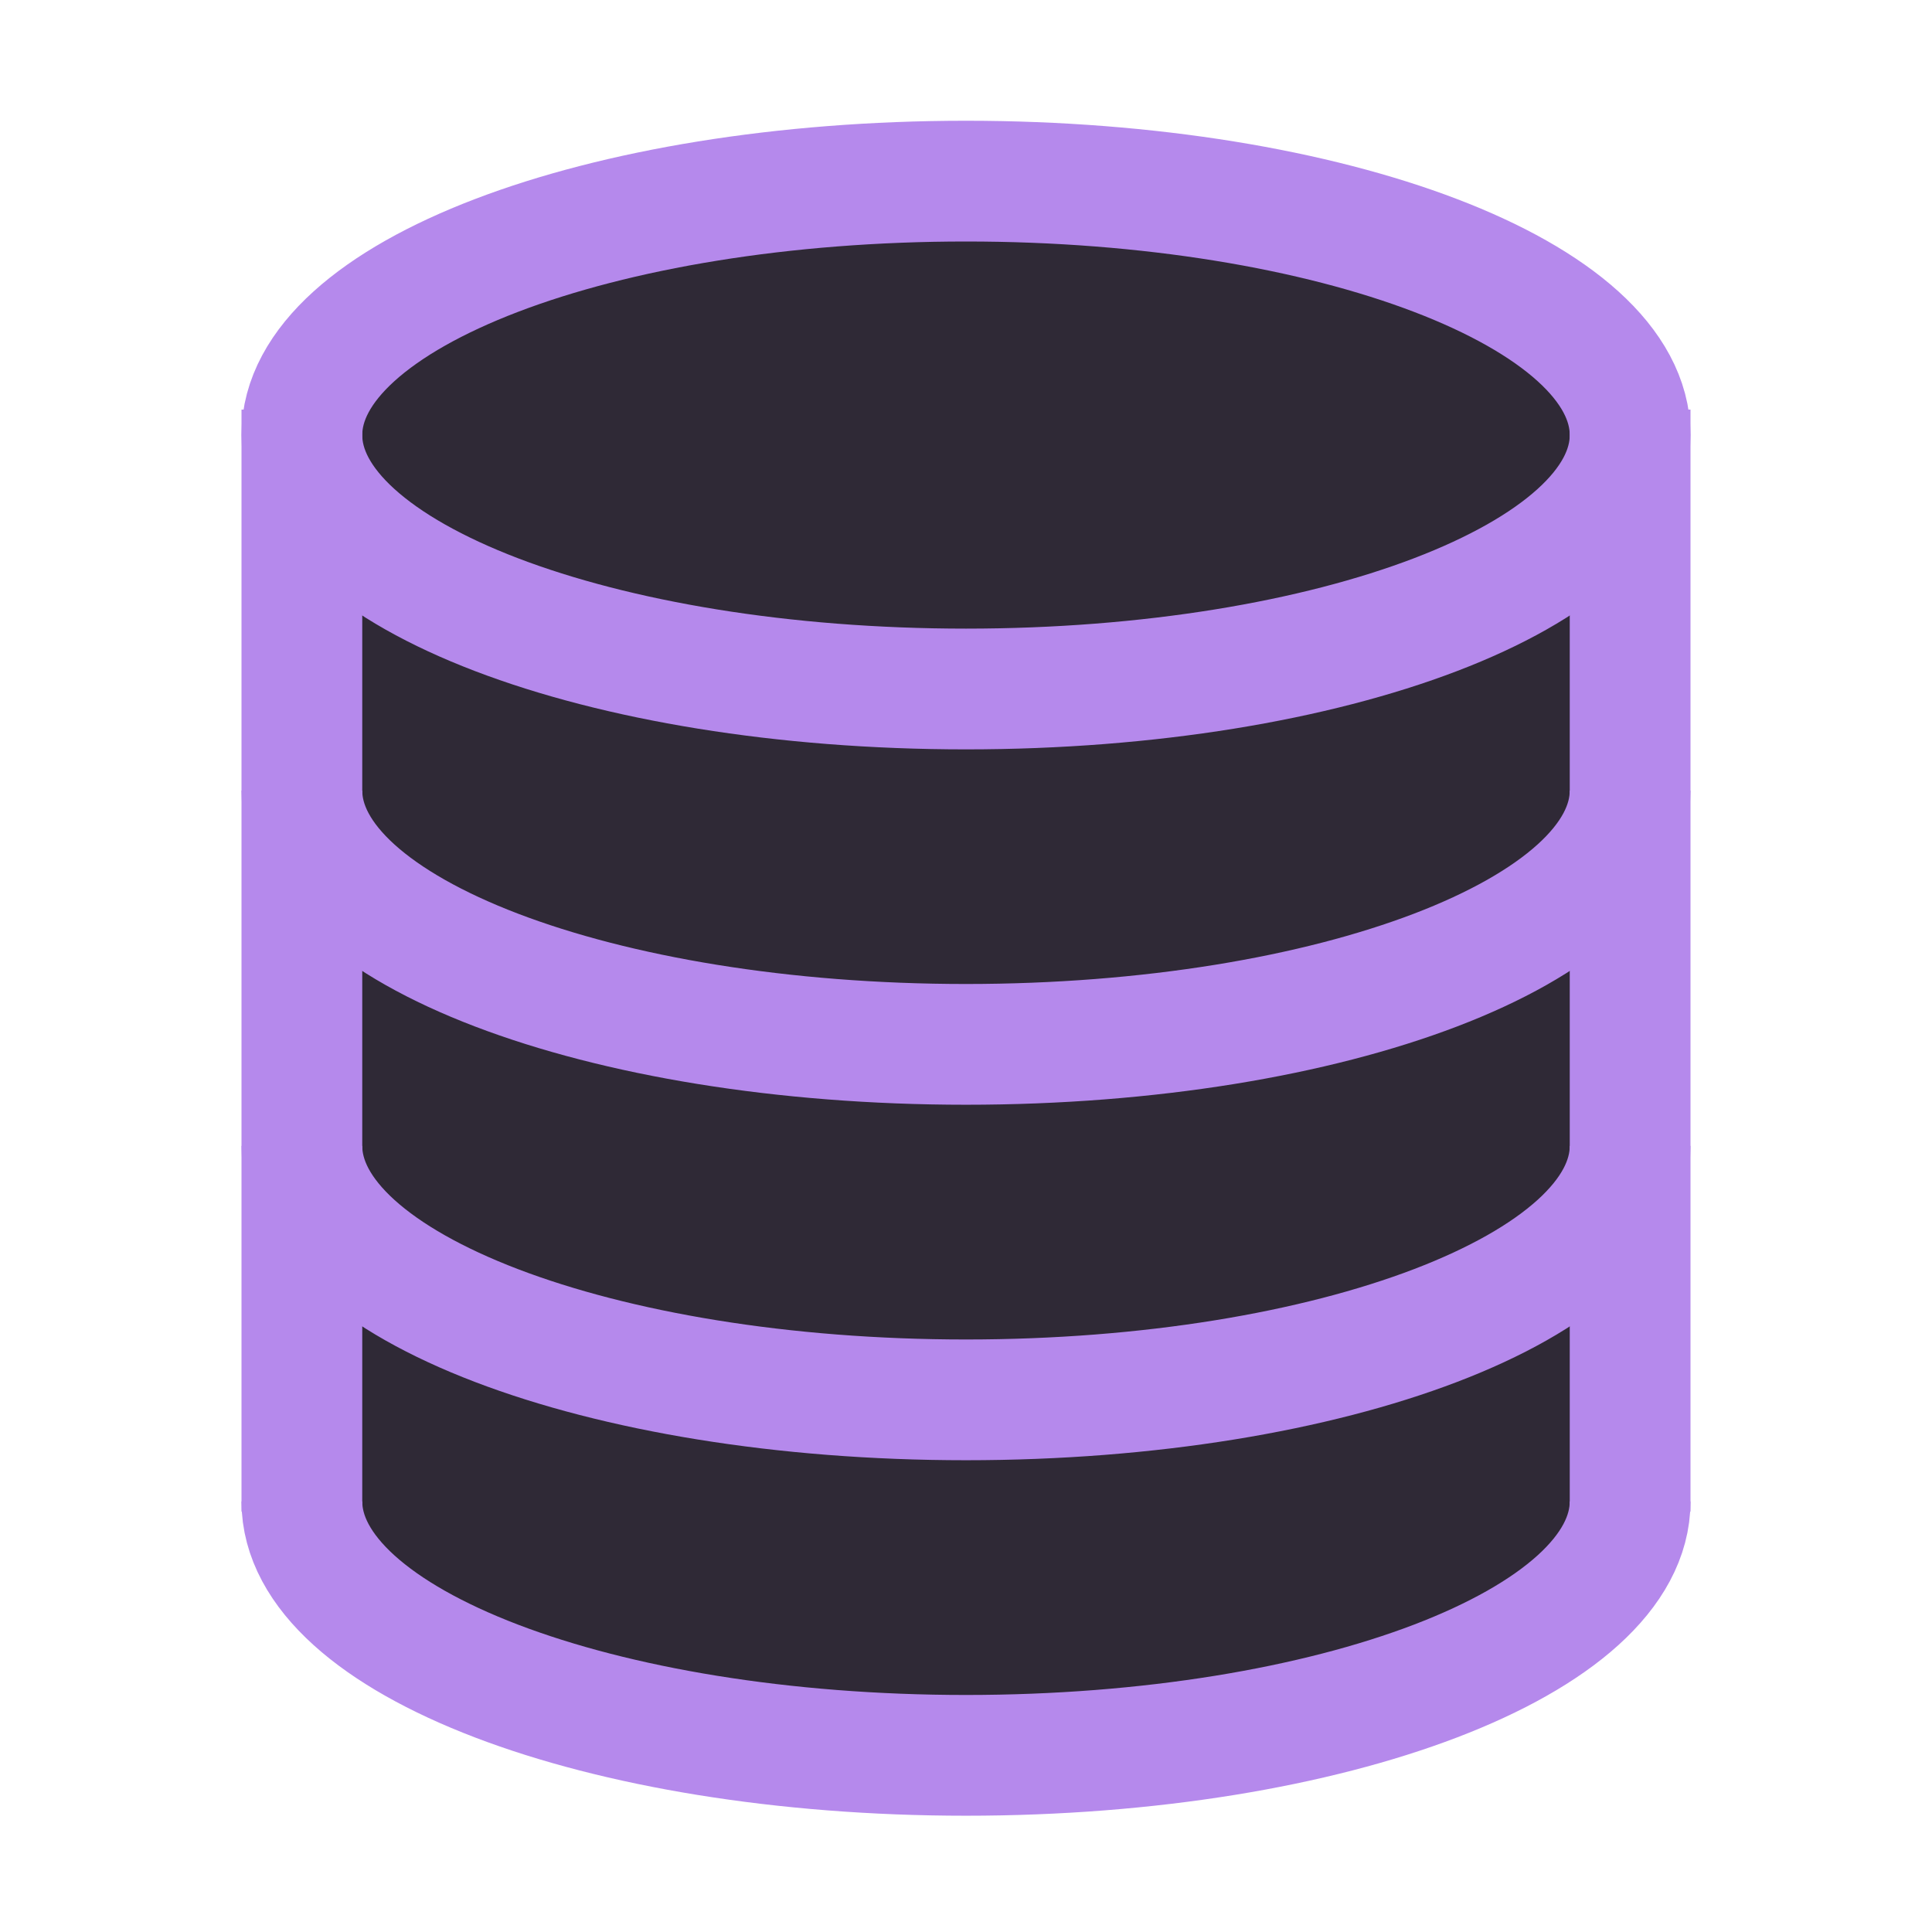
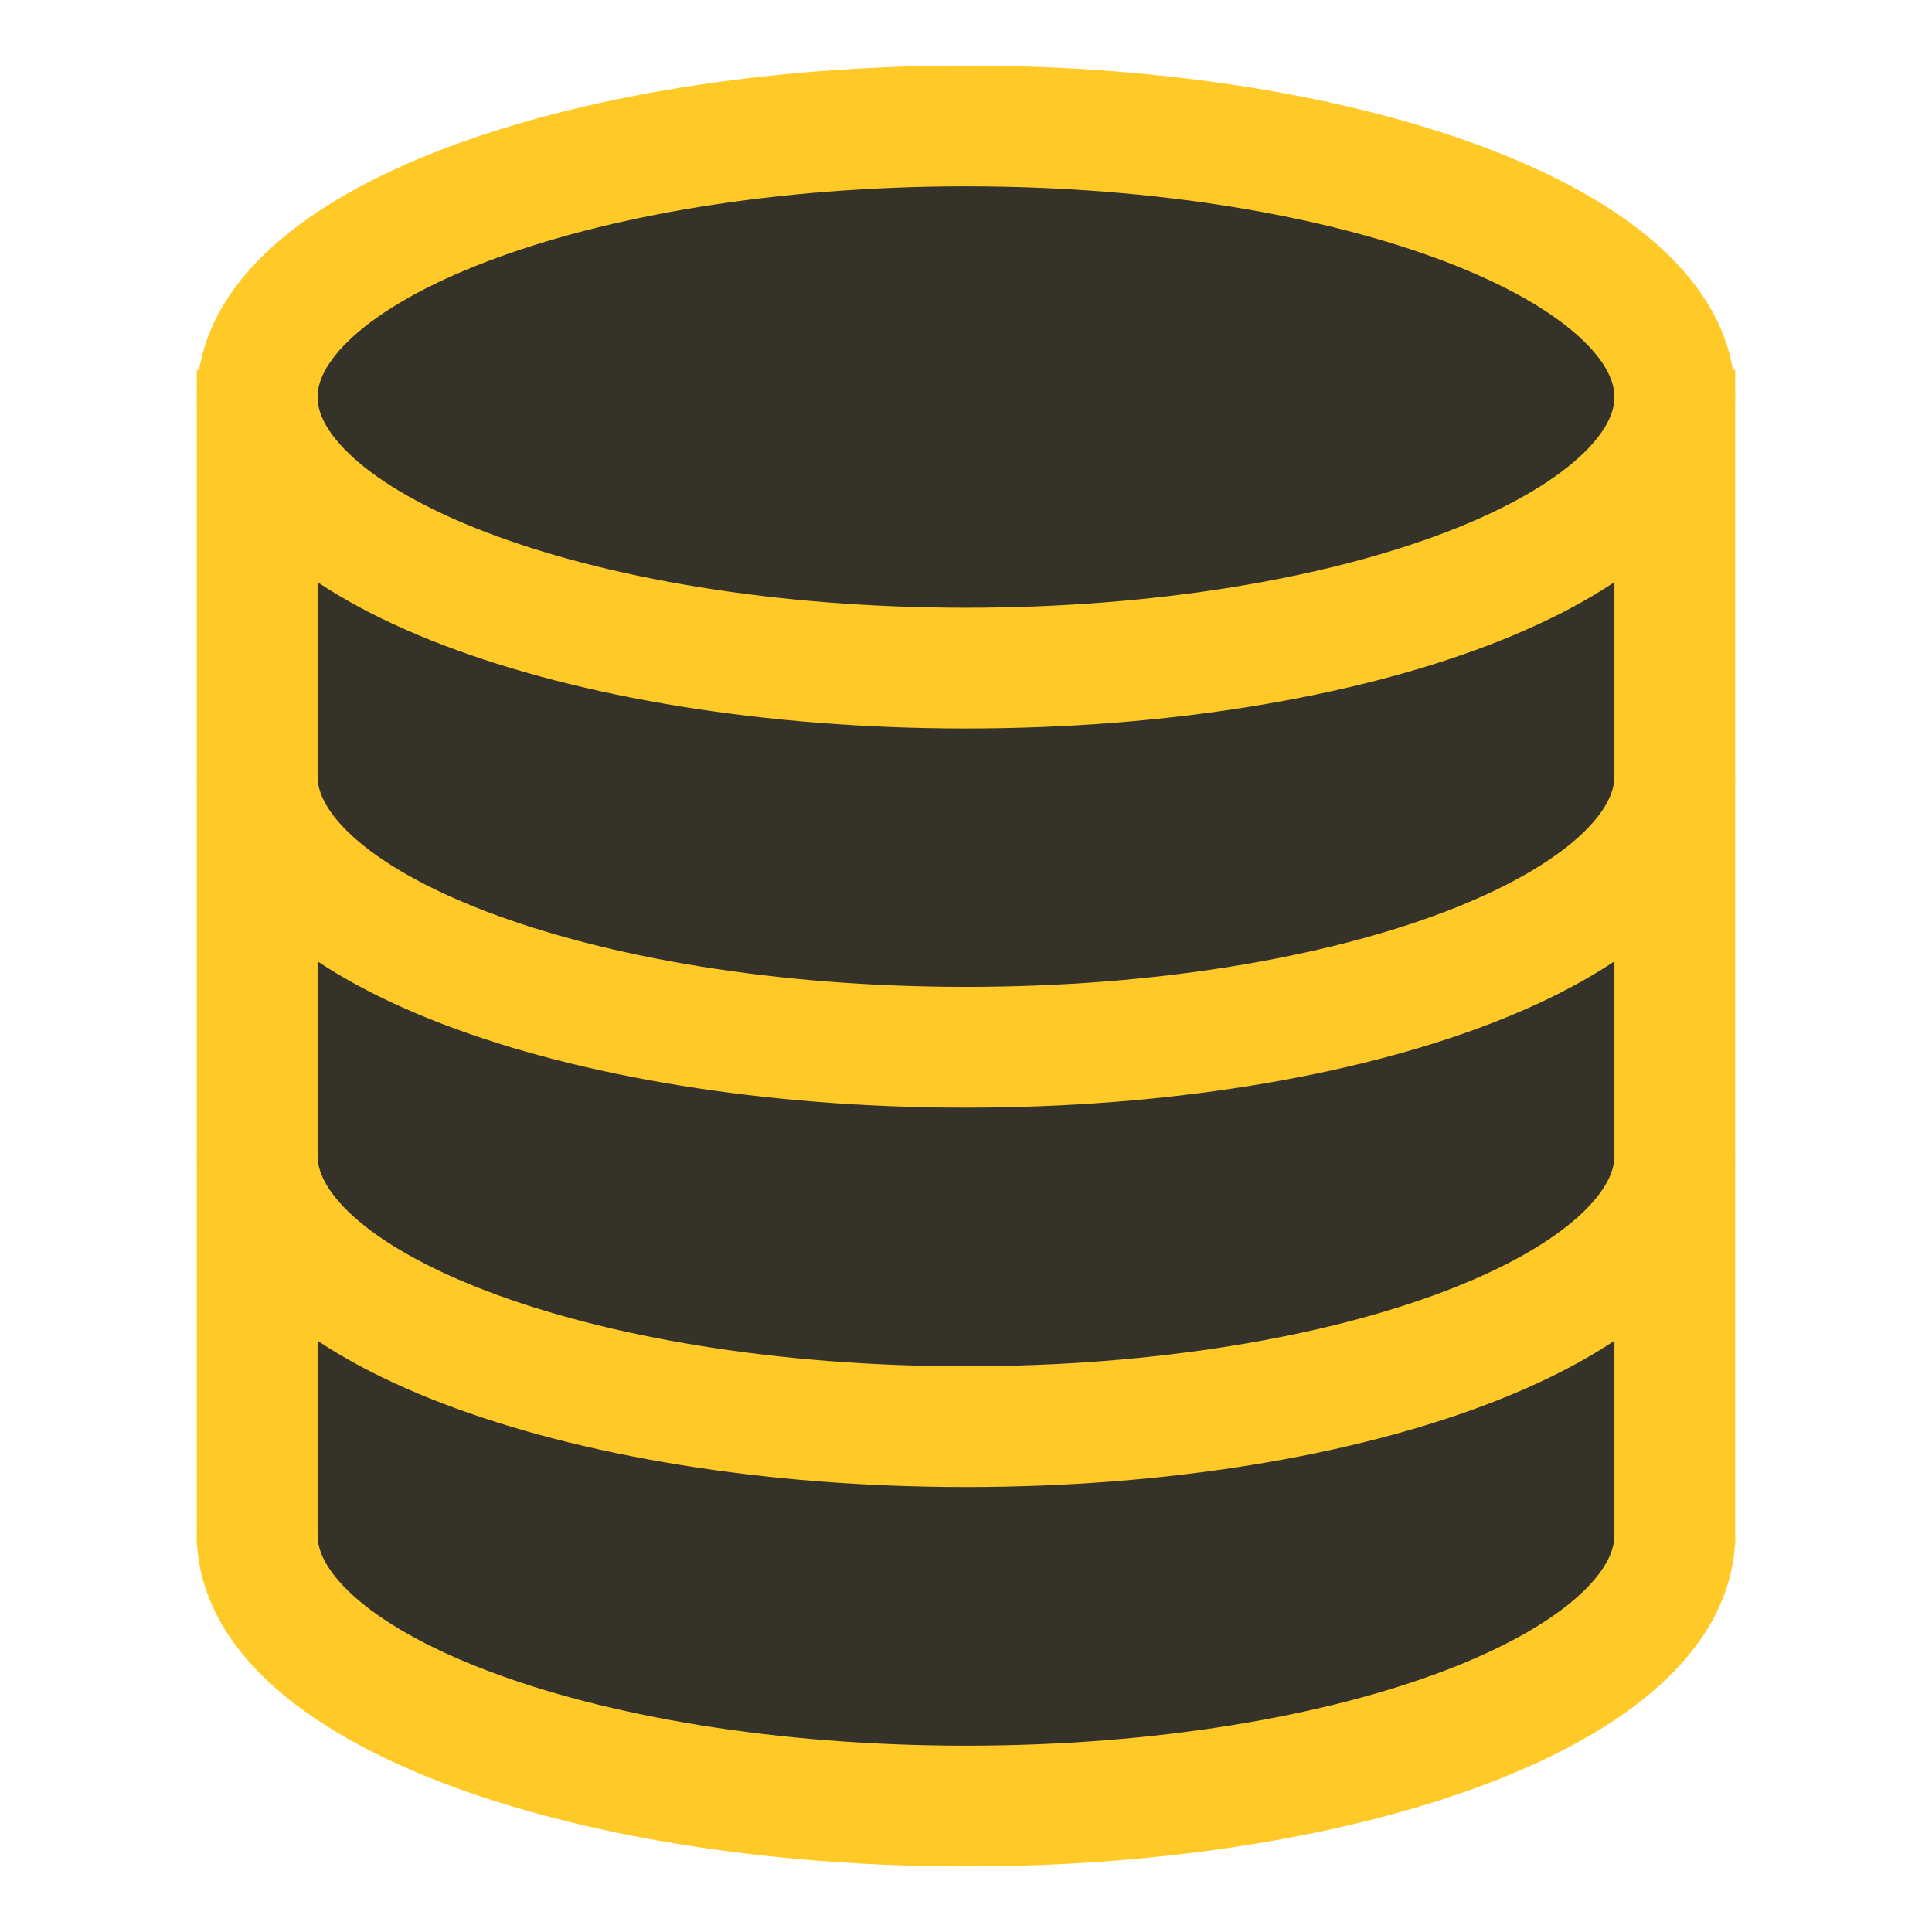
- <svg xmlns="http://www.w3.org/2000/svg" width="16" height="16" viewBox="0 0 16 16" fill="none">
-   <path d="M8 1.5C4.962 1.5 2.5 2.441 2.5 3.603V12.434C2.5 13.596 4.962 14.537 8 14.537C11.038 14.537 13.5 13.596 13.5 12.434V3.603C13.5 2.441 11.038 1.5 8 1.5Z" fill="#2F2936" />
-   <ellipse cx="8" cy="3.603" rx="5.5" ry="2.103" stroke="#B589EC" />
-   <path d="M13.5 12.434C13.5 13.596 11.038 14.537 8 14.537C4.962 14.537 2.5 13.596 2.5 12.434" stroke="#B589EC" />
-   <path d="M13.5 9.49C13.5 10.652 11.038 11.593 8 11.593C4.962 11.593 2.5 10.652 2.5 9.49" stroke="#B589EC" />
-   <path d="M13.5 6.547C13.5 7.708 11.038 8.649 8 8.649C4.962 8.649 2.5 7.708 2.5 6.547" stroke="#B589EC" />
-   <path d="M13.5 3.392V12.518" stroke="#B589EC" />
-   <path d="M2.5 3.392V12.518" stroke="#B589EC" />
+ <svg xmlns="http://www.w3.org/2000/svg" viewBox="0 0 16 16" fill="none">
+   <path d="M 8 1.043 C 4.758 1.043 2.13 2.048 2.13 3.288 L 2.13 12.713 C 2.13 13.952 4.758 14.957 8 14.957 C 11.242 14.957 13.87 13.952 13.87 12.713 L 13.87 3.288 C 13.87 2.048 11.242 1.043 8 1.043 Z" fill="#35322a" style="" />
+   <ellipse cx="8" cy="3.288" rx="5.87" ry="2.245" stroke="#ffca28" style="" />
+   <path d="M 13.87 12.713 C 13.87 13.952 11.242 14.957 8 14.957 C 4.758 14.957 2.13 13.952 2.13 12.713" stroke="#ffca28" style="" />
+   <path d="M 13.87 9.571 C 13.87 10.81 11.242 11.815 8 11.815 C 4.758 11.815 2.13 10.81 2.13 9.571" stroke="#ffca28" style="" />
+   <path d="M 13.87 6.429 C 13.87 7.668 11.242 8.673 8 8.673 C 4.758 8.673 2.13 7.668 2.13 6.429" stroke="#ffca28" style="" />
+   <path d="M 13.87 3.063 L 13.87 12.803" stroke="#ffca28" style="" />
+   <path d="M 2.13 3.063 L 2.13 12.803" stroke="#ffca28" style="" />
</svg>
